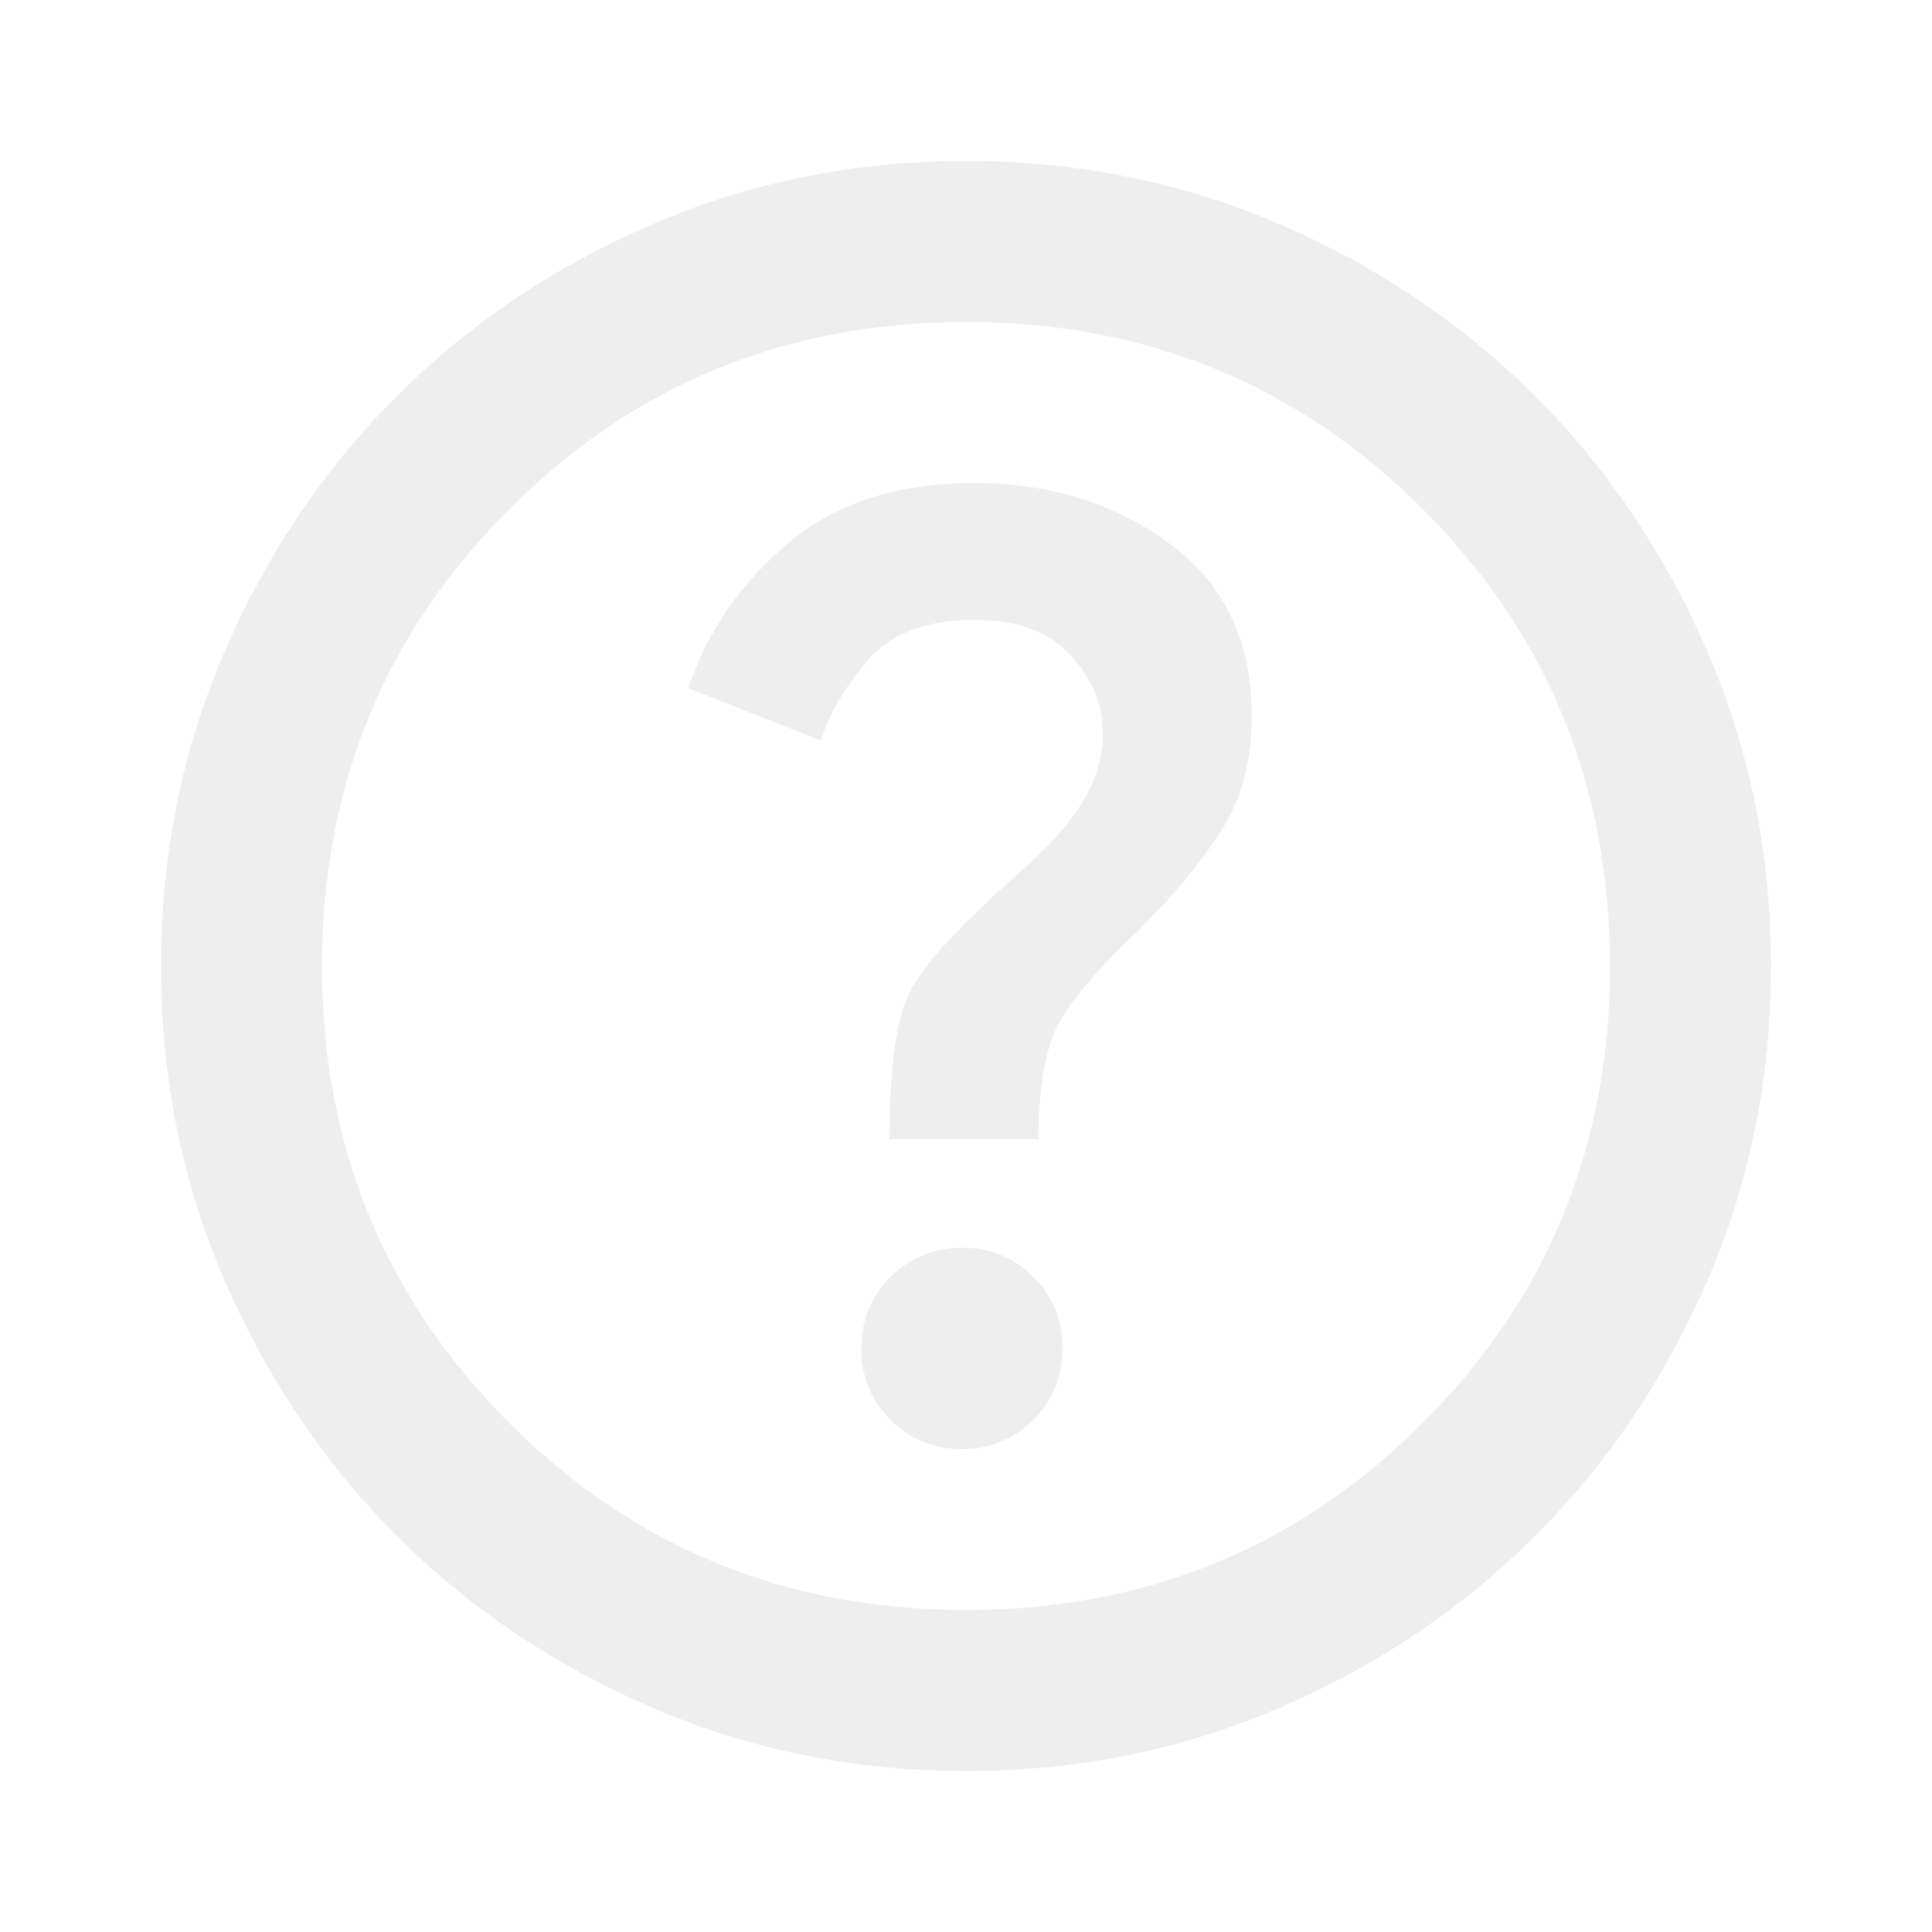
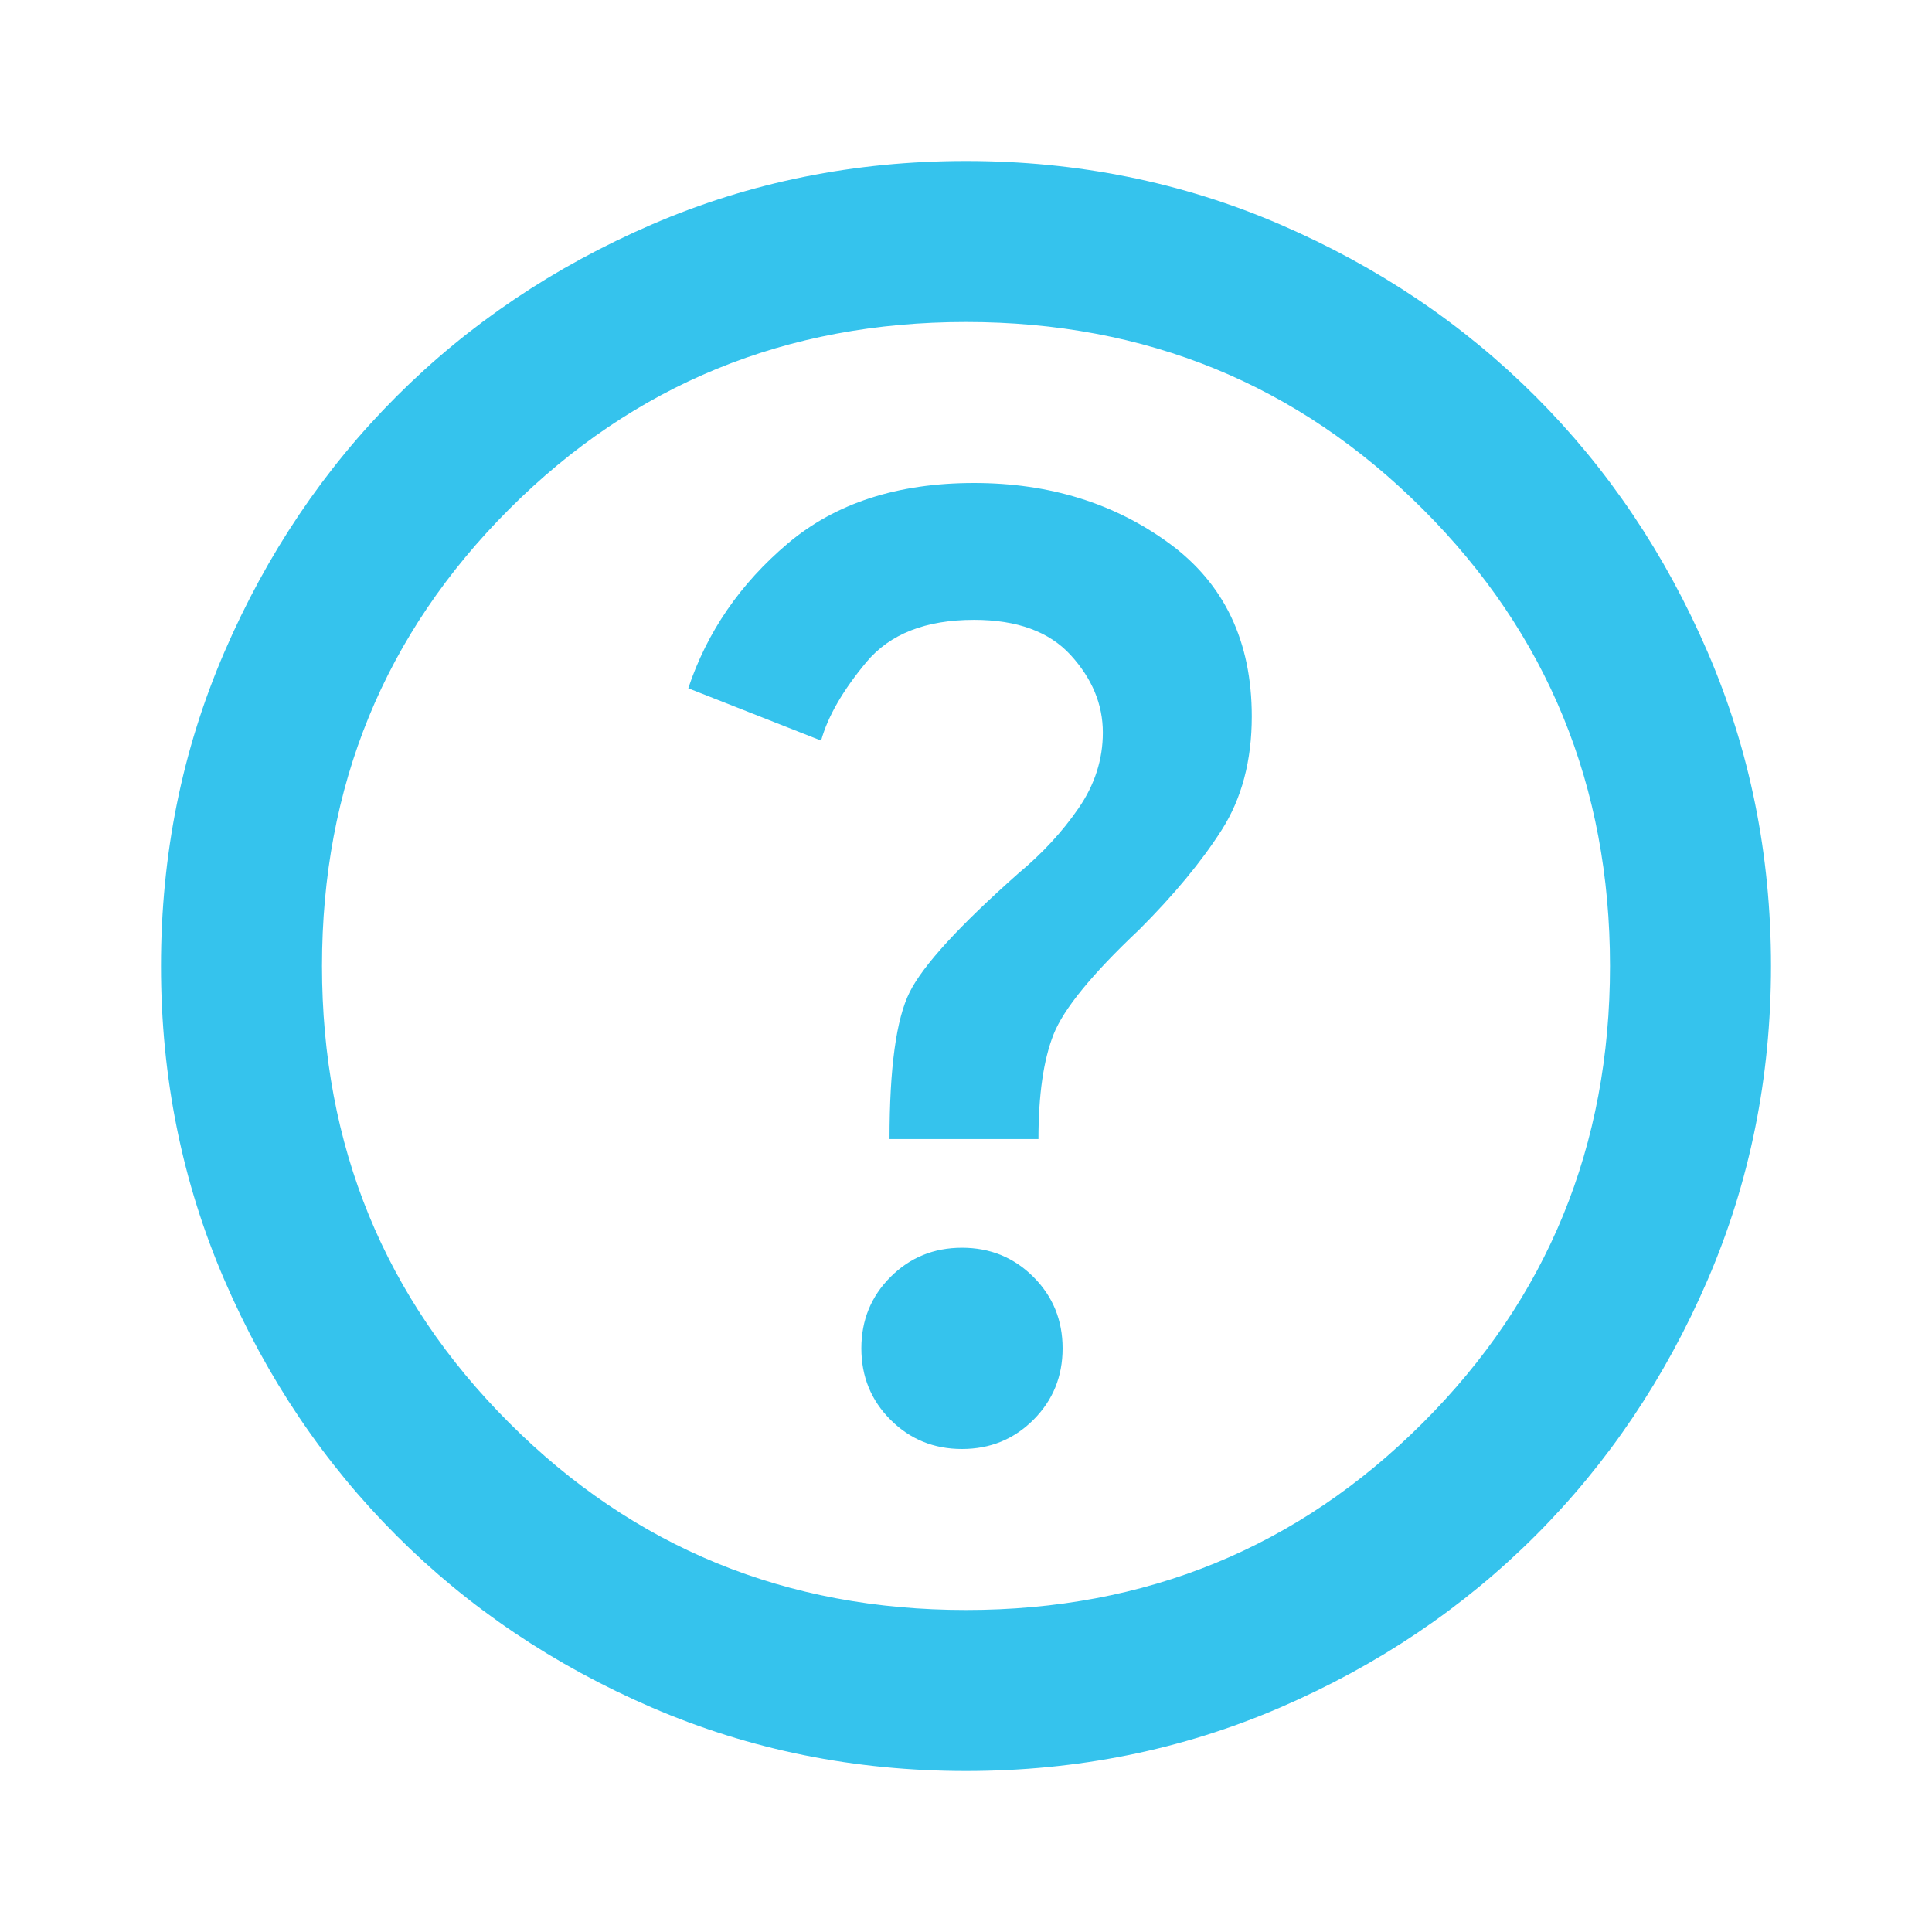
- <svg xmlns="http://www.w3.org/2000/svg" height="24px" viewBox="0 -960 960 960" width="24px" fill="#EEE">
+ <svg xmlns="http://www.w3.org/2000/svg" height="24px" viewBox="0 -960 960 960" width="24px" fill="#35c3ed">
  <path d="M513.5-254.5Q528-269 528-290t-14.5-35.5Q499-340 478-340t-35.5 14.5Q428-311 428-290t14.5 35.5Q457-240 478-240t35.5-14.5ZM442-394h74q0-33 7.5-52t42.5-52q26-26 41-49.5t15-56.5q0-56-41-86t-97-30q-57 0-92.5 30T342-618l66 26q5-18 22.5-39t53.5-21q32 0 48 17.5t16 38.5q0 20-12 37.5T506-526q-44 39-54 59t-10 73Zm38 314q-83 0-156-31.5T197-197q-54-54-85.5-127T80-480q0-83 31.5-156T197-763q54-54 127-85.5T480-880q83 0 156 31.5T763-763q54 54 85.5 127T880-480q0 83-31.5 156T763-197q-54 54-127 85.5T480-80Zm0-80q134 0 227-93t93-227q0-134-93-227t-227-93q-134 0-227 93t-93 227q0 134 93 227t227 93Zm0-320Z" />
</svg>
